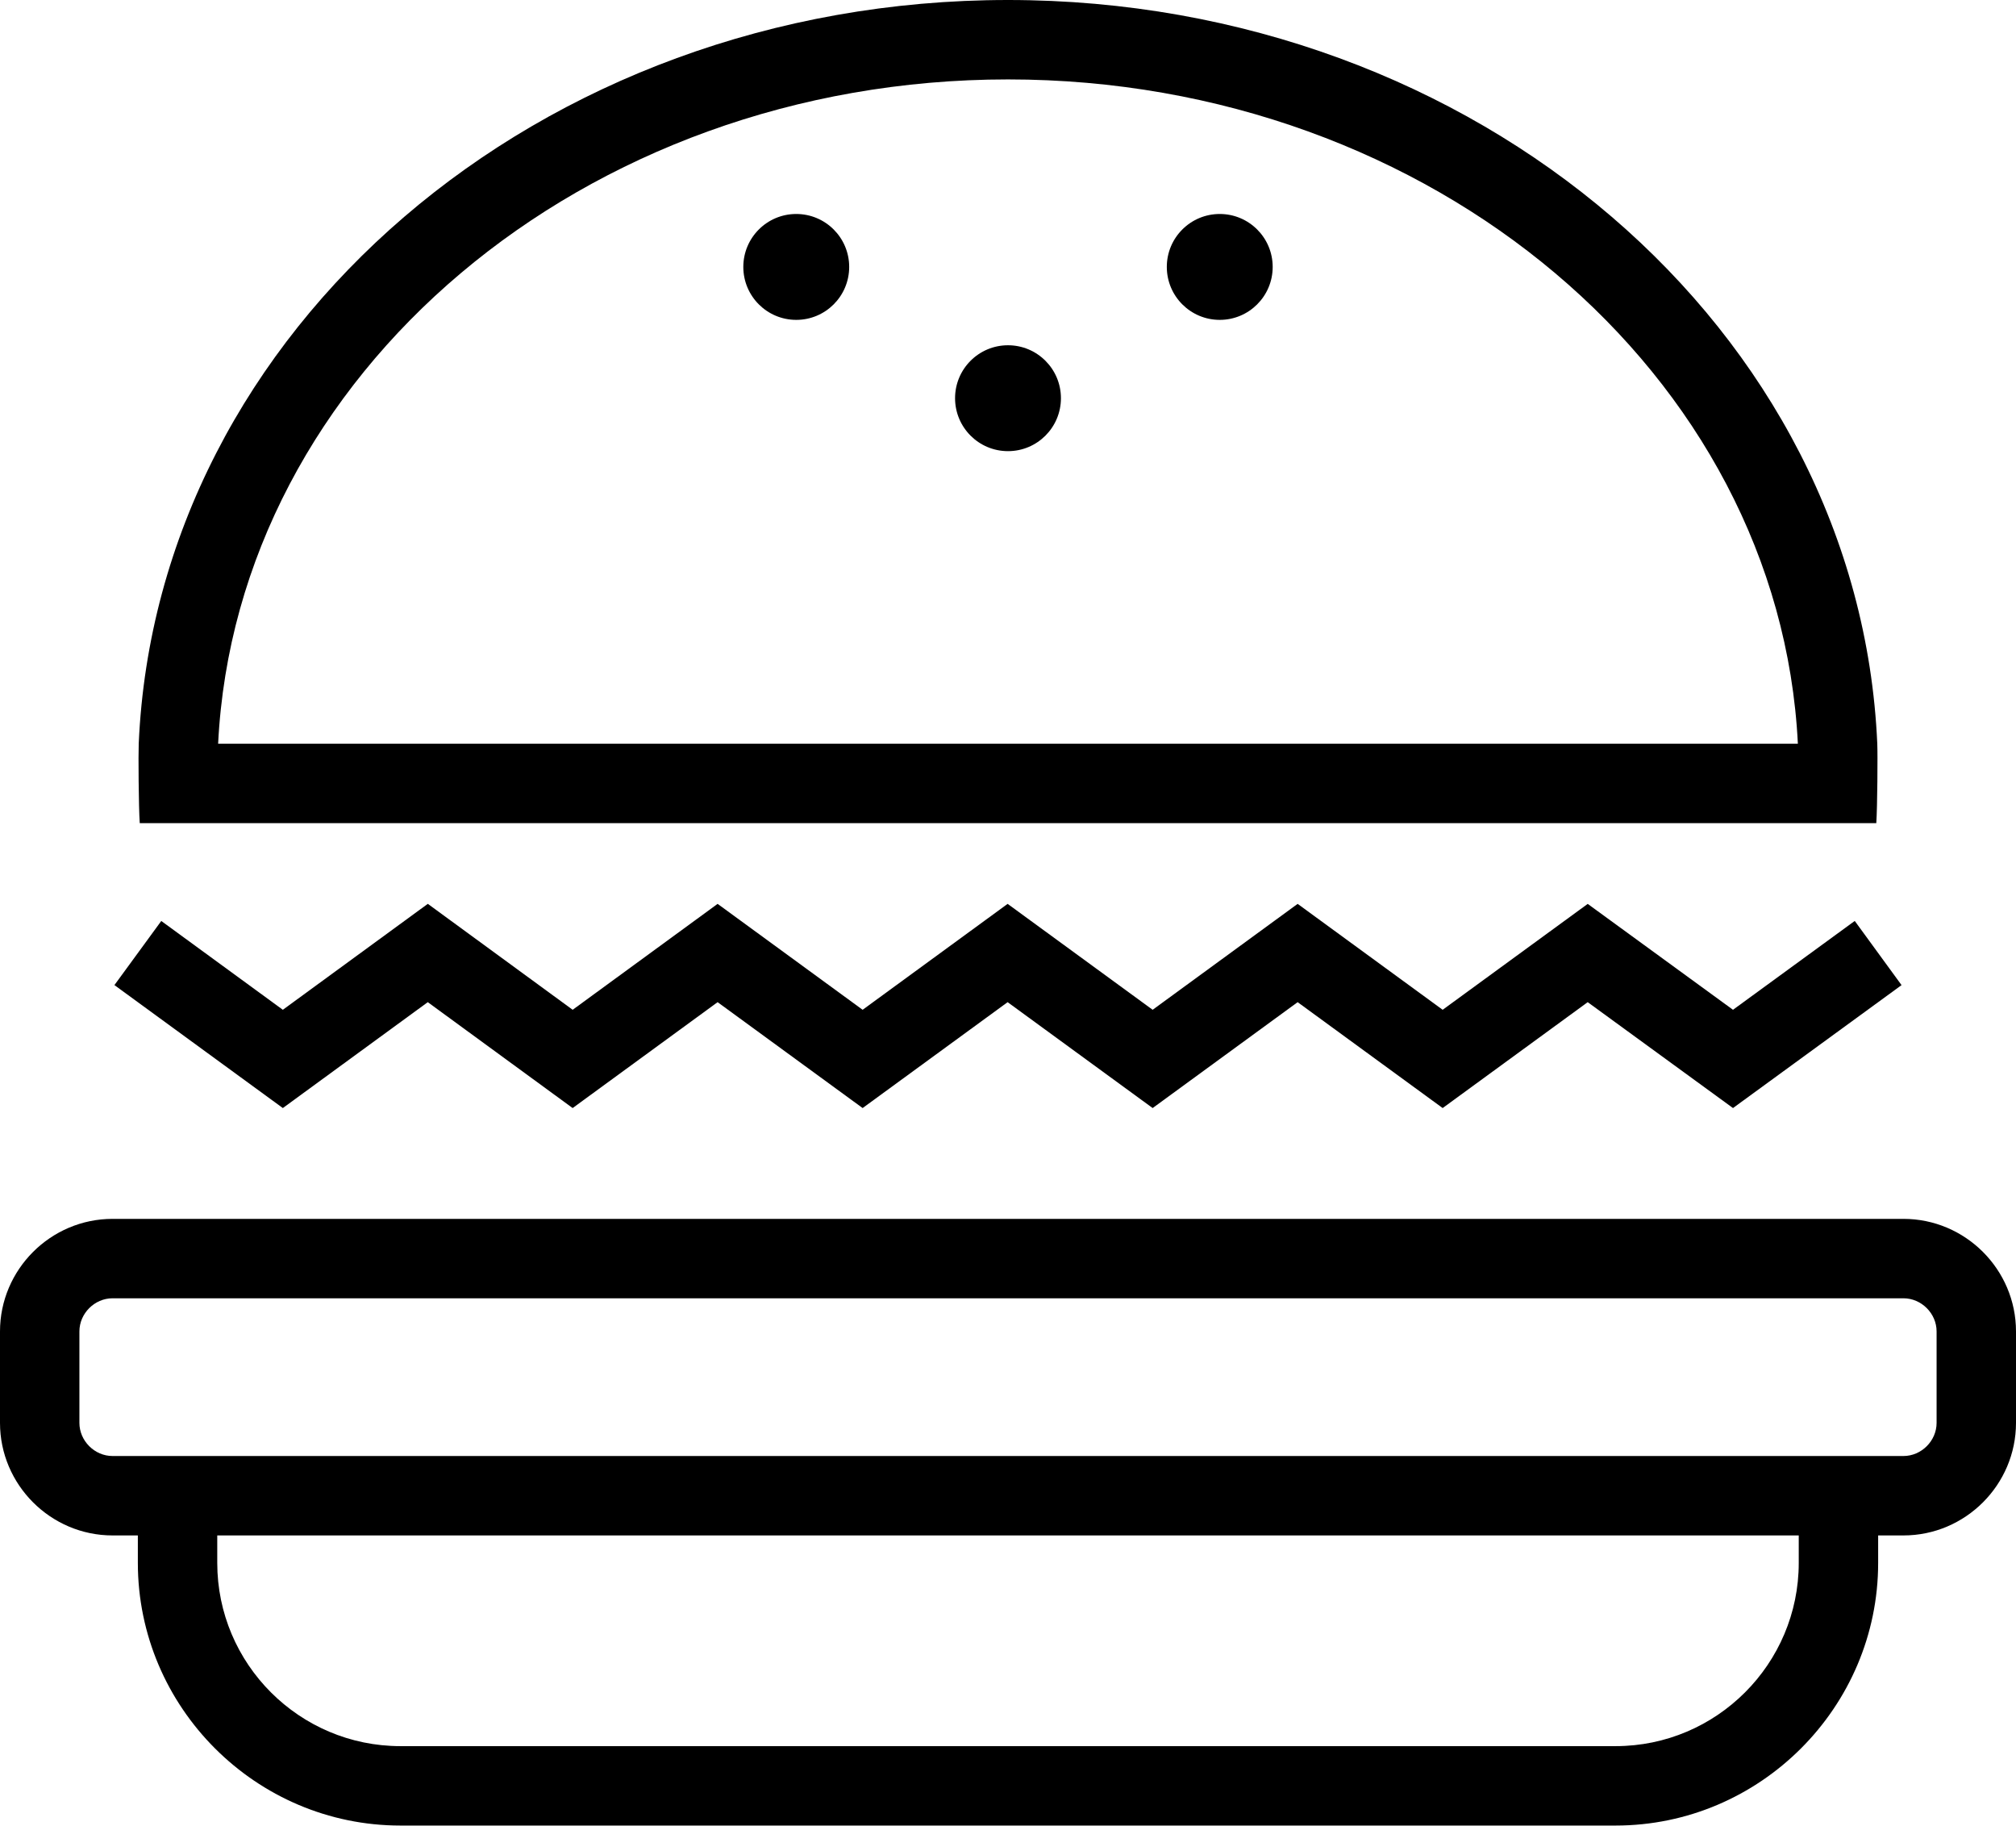
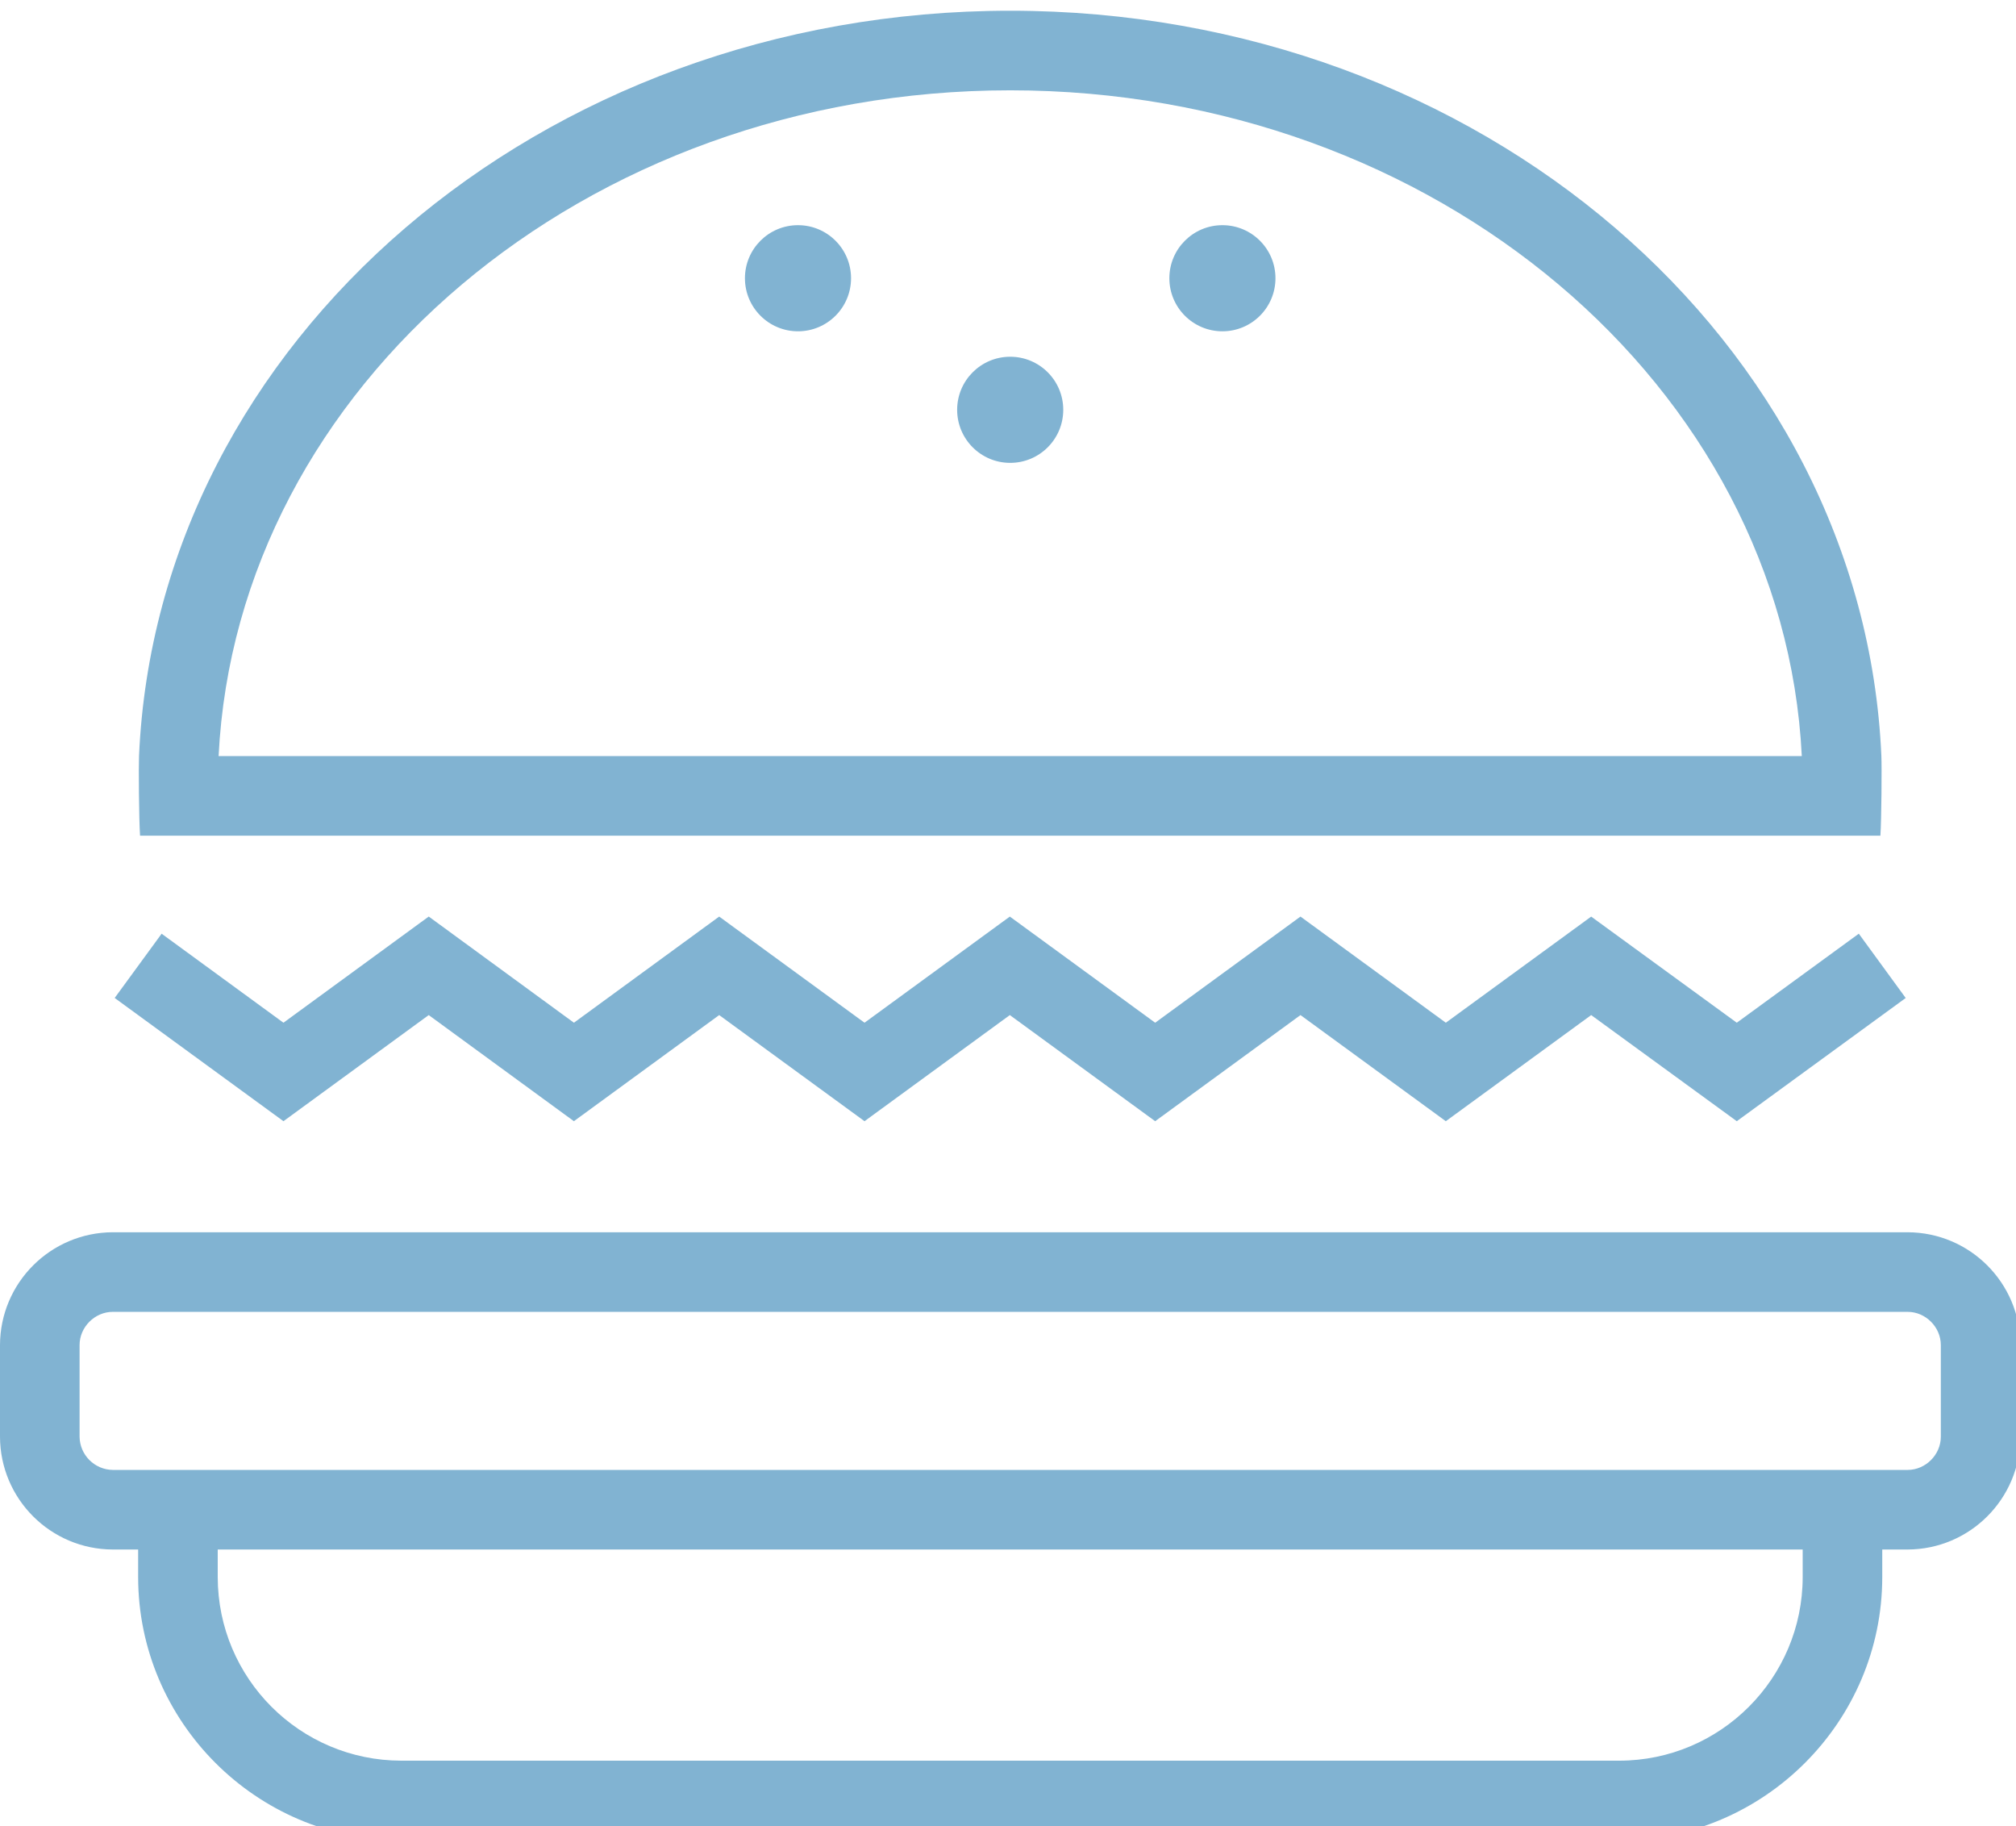
- <svg xmlns="http://www.w3.org/2000/svg" version="1.1" id="Layer_1" x="0px" y="0px" width="76.166px" height="68.959px" viewBox="0 0 76.166 68.959" enable-background="new 0 0 76.166 68.959" xml:space="preserve">
-   <g>
-     <path d="M71.914,46.042H4.252C1.914,46.042,0,47.955,0,50.294v3.454C0,56.086,1.914,58,4.252,58h0.956v1.037 c0,5.457,4.464,9.922,9.921,9.922h45.908c5.456,0,9.921-4.465,9.921-9.922V58h0.956c2.339,0,4.252-1.914,4.252-4.252v-3.454 C76.166,47.955,74.253,46.042,71.914,46.042z M67.958,59.037c0,3.815-3.104,6.922-6.921,6.922H15.129 c-3.816,0-6.921-3.104-6.921-6.922V58h59.75V59.037z M73.166,53.748c0,0.679-0.573,1.252-1.252,1.252H4.252 C3.573,55,3,54.427,3,53.748v-3.454c0-0.679,0.573-1.252,1.252-1.252h67.662c0.679,0,1.252,0.573,1.252,1.252V53.748z" />
-     <polygon points="16.162,37.856 21.635,41.856 27.112,37.856 32.591,41.856 38.069,37.856 43.548,41.856 49.026,37.856 54.505,41.856 59.985,37.856 65.474,41.856 71.842,37.212 70.074,34.788 65.474,38.144 59.985,34.144 54.505,38.144 49.026,34.143 43.548,38.144 38.069,34.143 32.591,38.144 27.112,34.143 21.636,38.144 16.163,34.142 10.686,38.144 6.093,34.789 4.323,37.211 10.686,41.856  " />
-     <path d="M70.888,31.094c0.041-0.61,0.055-2.616,0.037-3C70.242,12.476,55.804,0,38.083,0C20.363,0,5.924,12.476,5.241,28.094 c-0.017,0.384-0.004,2.389,0.039,3H70.888z M38.083,3c16.031,0,29.15,11.154,29.842,25.094H8.241C8.933,14.154,22.051,3,38.083,3z" />
-     <circle cx="38.083" cy="15.042" r="2" />
-     <circle cx="30.083" cy="10.083" r="2" />
-     <circle cx="46.083" cy="10.083" r="2" />
-   </g>
+ <svg xmlns="http://www.w3.org/2000/svg" width="76.166" height="68.959" fill="#81b3d2" viewBox="0 0 76 68">
+   <path d="M71.914 46.042H4.252A4.265 4.265 0 000 50.294v3.454A4.265 4.265 0 004.252 58h.956v1.037c0 5.457 4.464 9.922 9.921 9.922h45.908c5.456 0 9.921-4.465 9.921-9.922V58h.956a4.265 4.265 0 004.252-4.252v-3.454a4.264 4.264 0 00-4.252-4.252zm-3.956 12.995c0 3.815-3.104 6.922-6.921 6.922H15.129a6.929 6.929 0 01-6.921-6.922V58h59.75v1.037zm5.208-5.289c0 .679-.573 1.252-1.252 1.252H4.252A1.268 1.268 0 013 53.748v-3.454c0-.679.573-1.252 1.252-1.252h67.662c.679 0 1.252.573 1.252 1.252v3.454zM16.162 37.856l5.473 4 5.477-4 5.479 4 5.478-4 5.479 4 5.478-4 5.479 4 5.48-4 5.489 4 6.368-4.644-1.768-2.424-4.6 3.356-5.489-4-5.48 4-5.479-4.001-5.478 4.001-5.479-4.001-5.478 4.001-5.479-4.001-5.476 4.001-5.473-4.002-5.477 4.002-4.593-3.355-1.77 2.422 6.363 4.645zm54.726-6.762c.041-.61.055-2.616.037-3C70.242 12.476 55.804 0 38.083 0 20.363 0 5.924 12.476 5.241 28.094c-.017.384-.004 2.389.039 3h65.608zM38.083 3c16.031 0 29.15 11.154 29.842 25.094H8.241C8.933 14.154 22.051 3 38.083 3z" />
+   <circle cx="38.083" cy="15.042" r="2" />
+   <circle cx="30.083" cy="10.083" r="2" />
+   <circle cx="46.083" cy="10.083" r="2" />
</svg>
